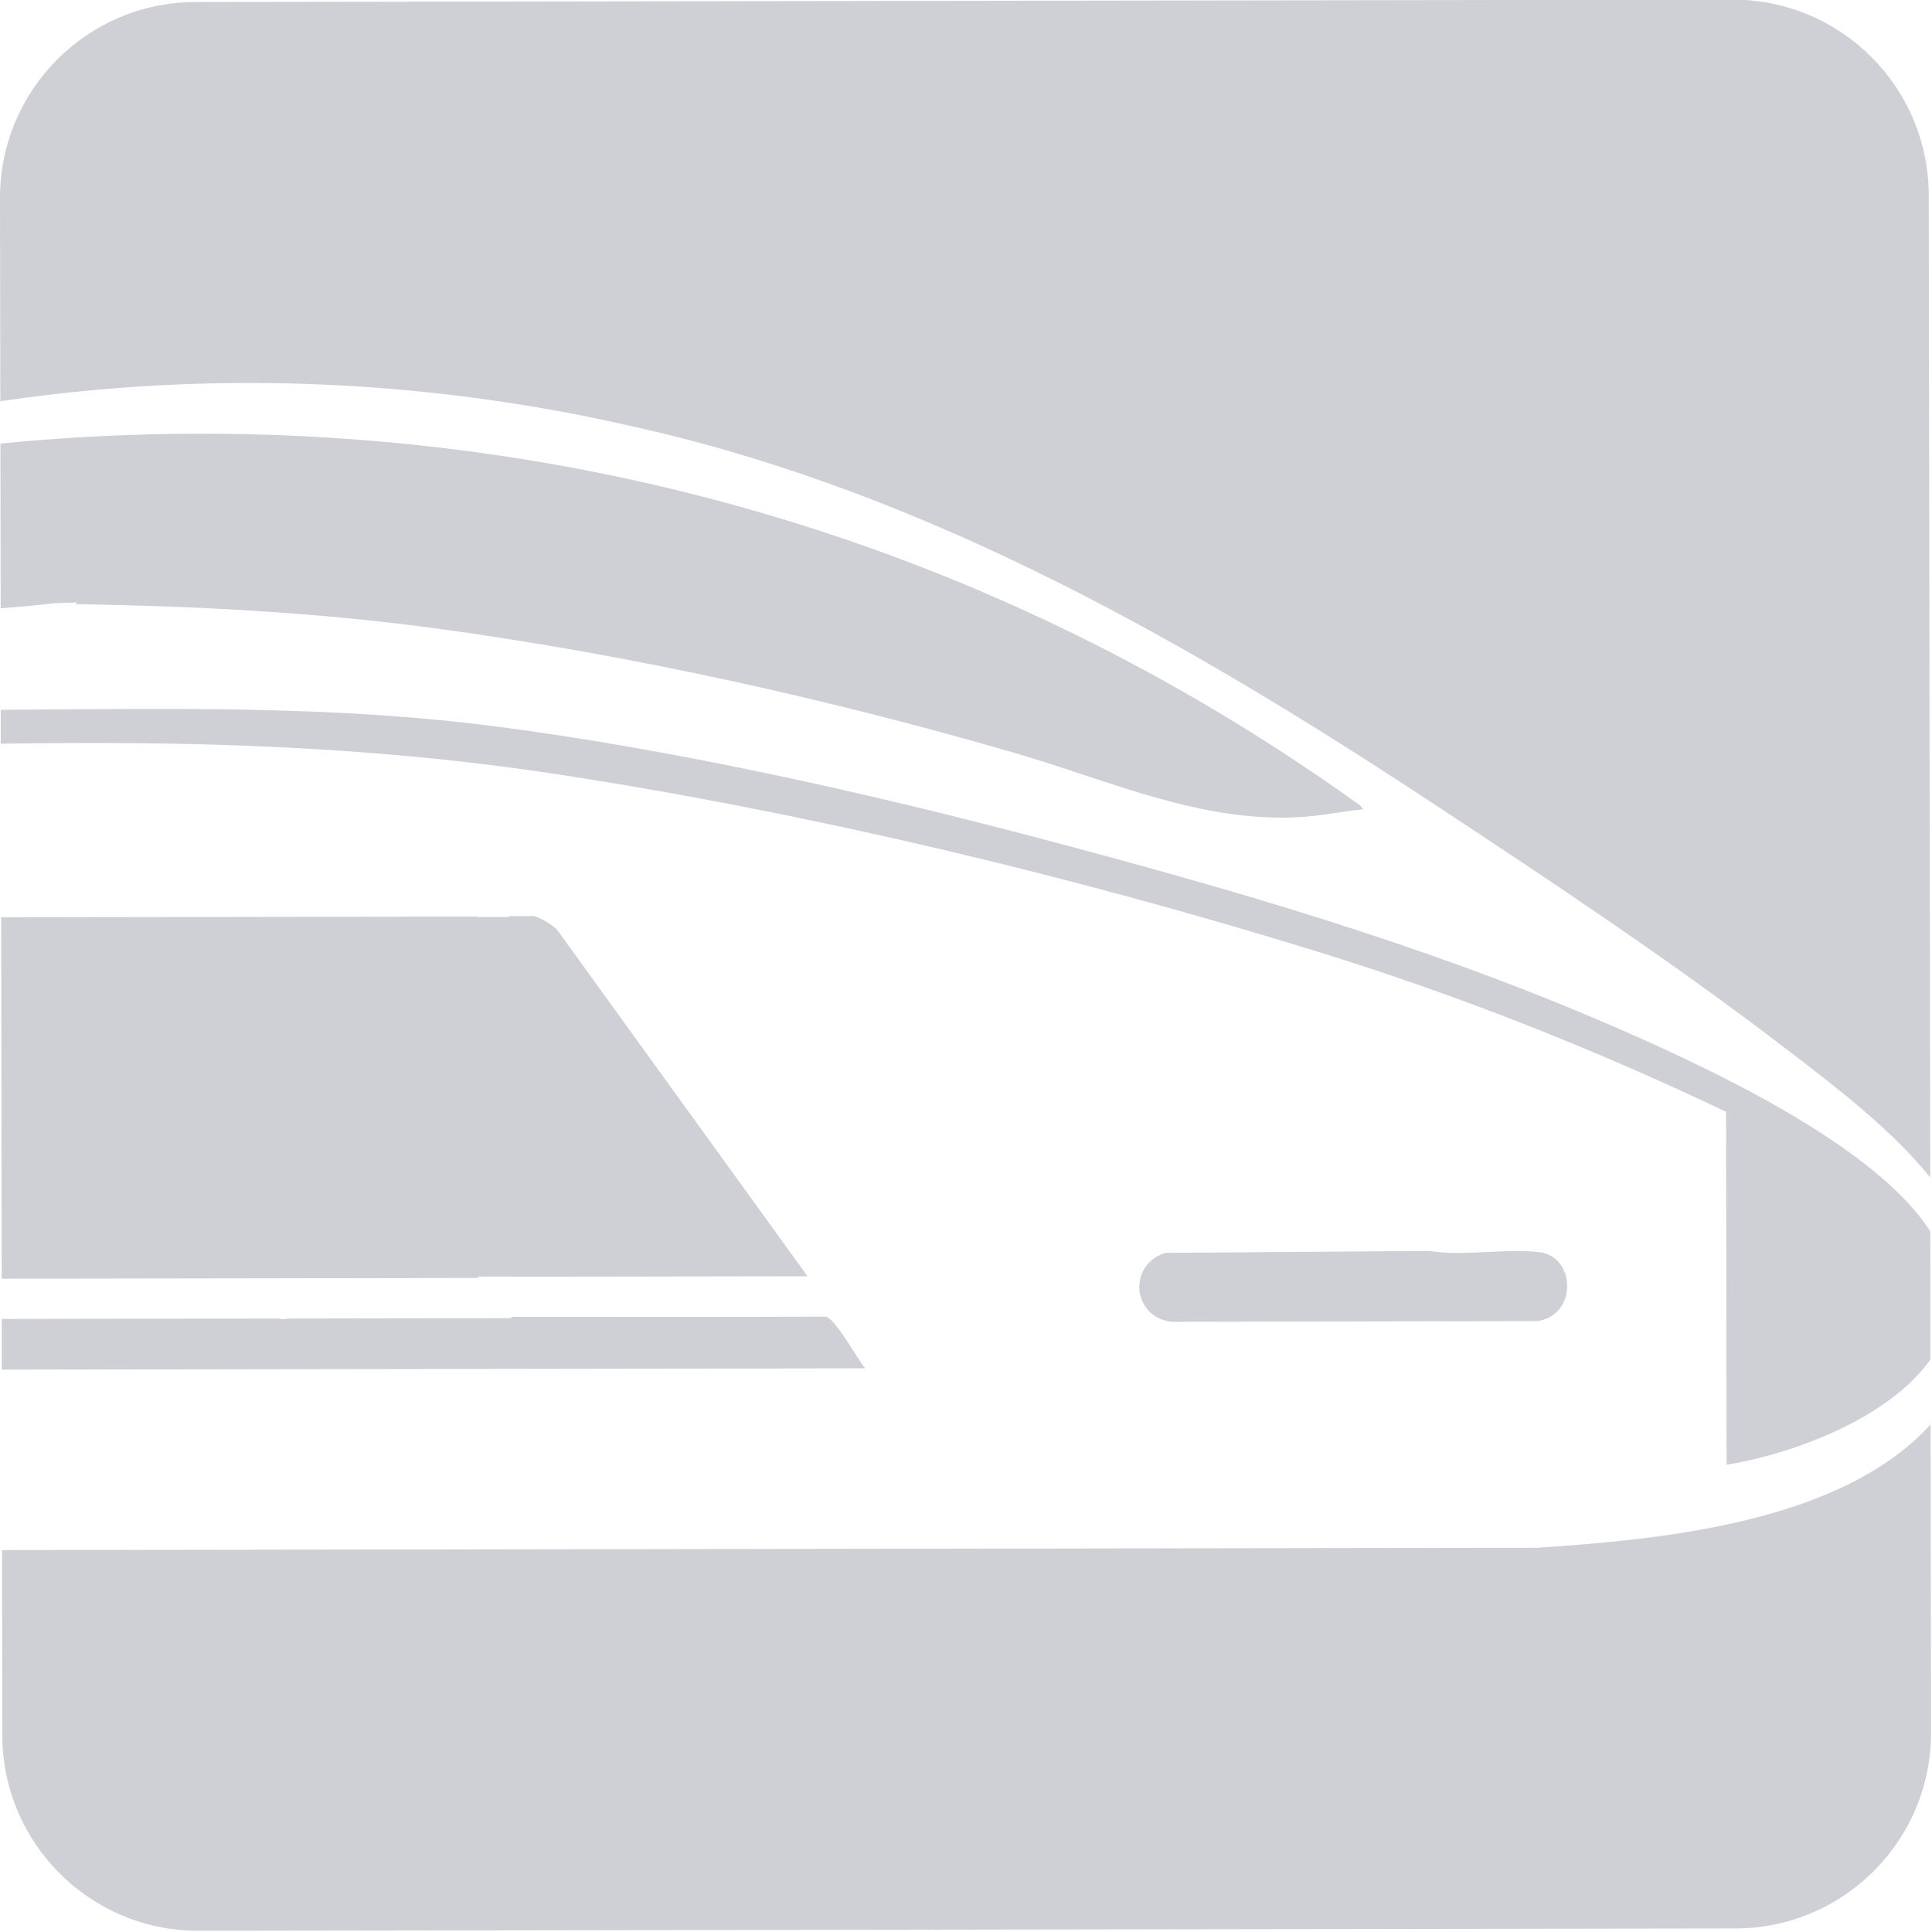
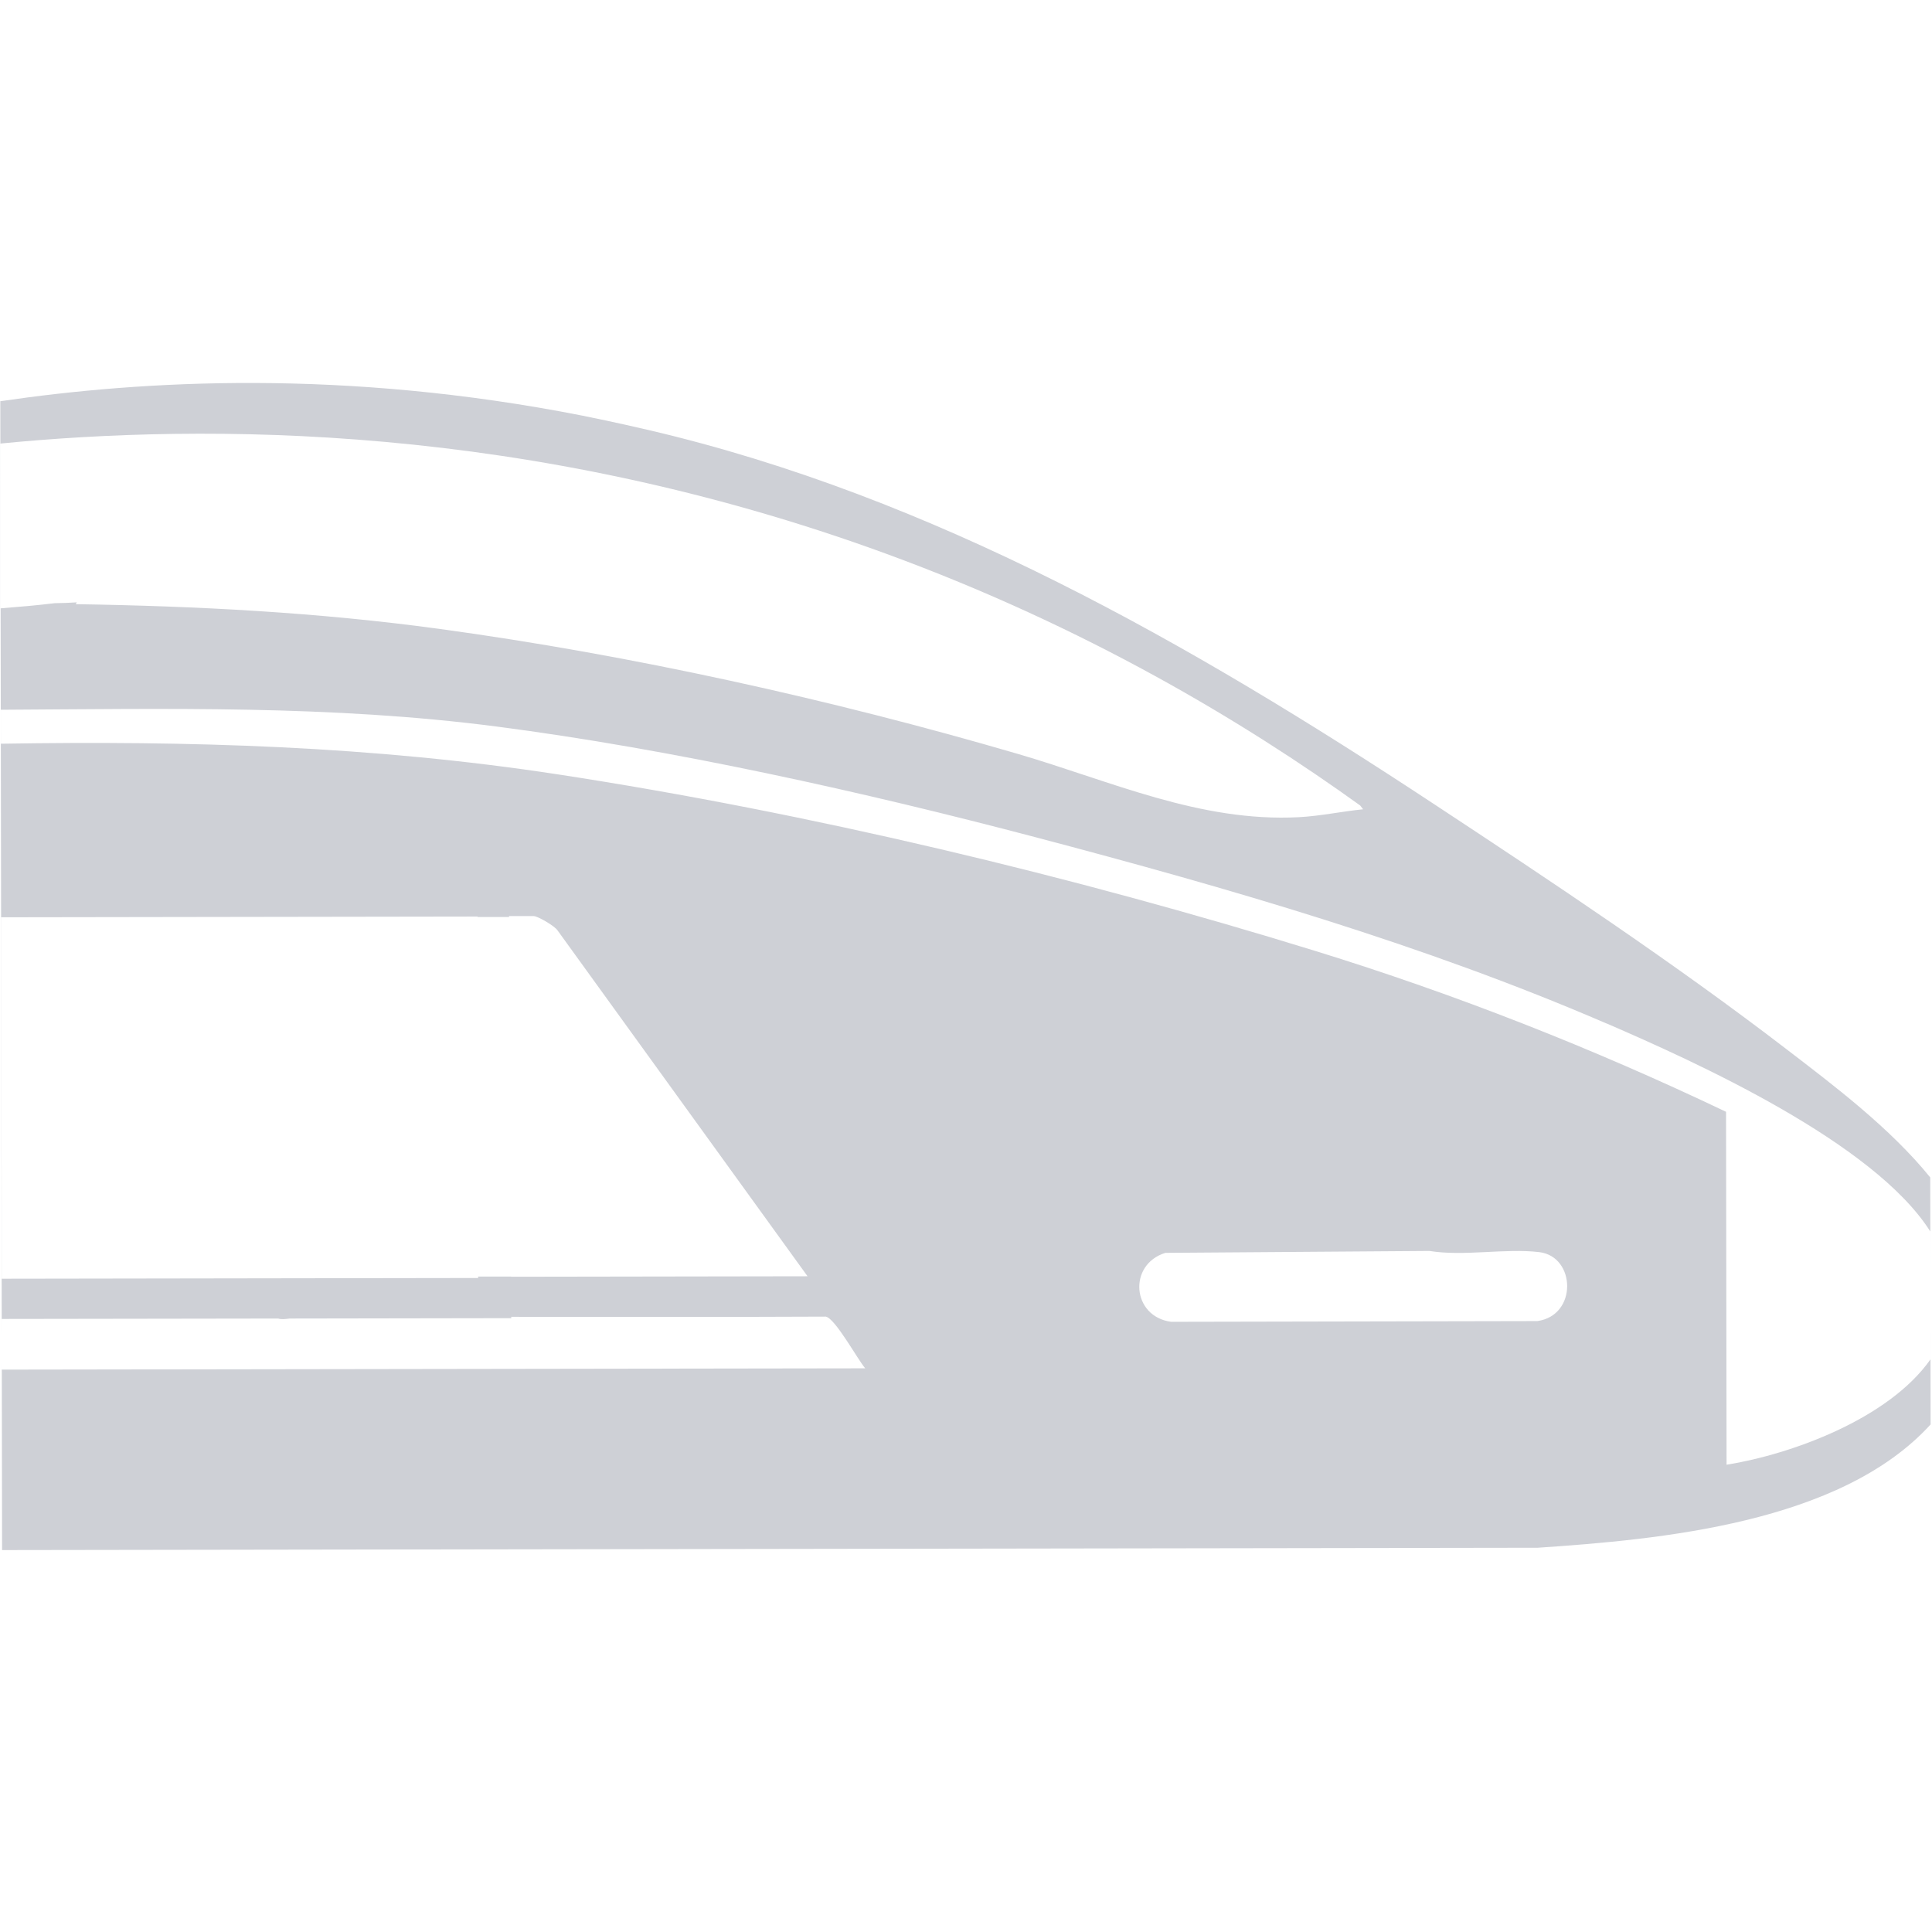
<svg xmlns="http://www.w3.org/2000/svg" width="16" height="16" viewBox="0 0 372.14 371.53" fill="#CED0D6">
-   <path d="M296.11,254.16c7.79-1.07,7.43-12.43.39-13.28-6.58-.79-14.5.86-21.17-.23l-50.86.37c-7.25,2.25-6.45,12.27,1.1,13.28l70.54-.14Z" />
-   <path d="M309.42,196.83c-35.23-15.22-72.84-26.08-109.96-35.87-33.05-8.71-69.92-16.92-103.8-21.32-31.89-4.14-63.43-3.41-95.51-3.23v6.54c36.23-.59,71.45.42,107.34,5.91,48.38,7.41,99.06,19.56,145.78,33.98,27.15,8.38,53.59,18.79,79.2,31.01l.1,67.98c12.46-2,31.2-8.81,39.28-20.3l-.04-24.63c-10.86-17.17-45.21-32.66-62.4-40.09Z" />
-   <path d="M14.79,115.72c-.07.12-.14.23-.21.35,23.36.36,46.79,1.59,69.97,4.75,36.98,5.04,75.62,13.61,111.4,24.06,17.99,5.25,35.13,13.22,54.25,12.22,4.13-.22,8.25-1.11,12.36-1.52l-.56-.73c-22.47-16.17-52.91-34.43-91.33-48.5C101.55,81.06,39.38,81.29.08,85.13l.05,31.74c3.47-.28,6.94-.56,10.39-.99,1.4-.02,2.84-.06,4.28-.16Z" />
-   <path d="M333.75-.37L37.67.08C16.84.11-.03,17.02,0,37.85l.06,39.13c27.48-4.04,66.25-6.26,112.14,2.78,1.52.3,6.38,1.29,12.73,2.77,54.99,12.83,104.51,41.22,151.11,71.93,22.76,14.99,46.61,30.85,68.19,47.42,8.92,6.85,19.82,15.04,27.57,24.61l-.29-189.2c-.03-20.83-16.94-37.69-37.77-37.66Z" />
-   <path d="M92.09,245.59h6.39s0,.03,0,.03l57.07-.09-48.14-66.6c-.53-.87-3.85-2.78-4.61-2.78h-4.75s0,.18,0,.18h-6.06s0-.09,0-.09l-91.76.14.11,69.62,91.76-.14v-.28Z" />
-   <path d="M.4,298.26l.05,35.68c.03,20.83,16.94,37.69,37.77,37.66l296.08-.45c20.83-.03,37.69-16.94,37.66-37.77l-.09-59.31c-17.35,19.08-52.22,22.16-75.65,23.75l-295.82.45Z" />
-   <path d="M159.06,253.3c-20.19.1-40.38.04-60.58.04v.26s-42.72.07-42.72.07c-.83.12-1.69.18-2.17,0l-53.25.08v9.76s166.32-.25,166.32-.25c-1.47-1.7-5.76-9.61-7.6-9.96Z" />
+   <path fill-rule="evenodd" d="     M.06,76.98c27.48-4.04,66.25-6.26,112.14,2.78,1.52.3,6.38,1.29,12.73,2.77,54.99,12.83,104.51,41.22,151.11,71.93,22.76,14.99,46.61,30.85,68.19,47.42,8.92,6.85,19.82,15.04,27.57,24.61l.07,47.58c-17.35,19.08-52.22,22.16-75.65,23.75l-295.82.45Z     M296.11,254.16c7.79-1.07,7.43-12.43.39-13.28-6.58-.79-14.5.86-21.17-.23l-50.86.37c-7.25,2.25-6.45,12.27,1.1,13.28l70.54-.14Z     M309.42,196.83c-35.23-15.22-72.84-26.08-109.96-35.87-33.05-8.71-69.92-16.92-103.8-21.32-31.89-4.14-63.43-3.41-95.51-3.23v6.54c36.23-.59,71.45.42,107.34,5.91,48.38,7.41,99.06,19.56,145.78,33.98,27.15,8.38,53.59,18.79,79.2,31.01l.1,67.98c12.46-2,31.2-8.81,39.28-20.3l-.04-24.63c-10.86-17.17-45.21-32.66-62.4-40.09Z     M14.79,115.72c-.07.12-.14.23-.21.35,23.36.36,46.79,1.59,69.97,4.75,36.98,5.04,75.62,13.61,111.4,24.06,17.99,5.25,35.13,13.22,54.25,12.22,4.13-.22,8.25-1.11,12.36-1.52l-.56-.73c-22.47-16.17-52.91-34.43-91.33-48.5C101.55,81.06,39.38,81.29.08,85.13l.05,31.74c3.47-.28,6.94-.56,10.39-.99,1.4-.02,2.84-.06,4.28-.16Z     M92.09,245.59h6.39s0,.03,0,.03l57.07-.09-48.14-66.6c-.53-.87-3.85-2.78-4.61-2.78h-4.75s0,.18,0,.18h-6.06s0-.09,0-.09l-91.76.14.11,69.62,91.76-.14v-.28Z     M159.06,253.3c-20.19.1-40.38.04-60.58.04v.26s-42.72.07-42.72.07c-.83.12-1.69.18-2.17,0l-53.25.08v9.76s166.32-.25,166.32-.25c-1.47-1.7-5.76-9.61-7.6-9.96Z" />
</svg>
